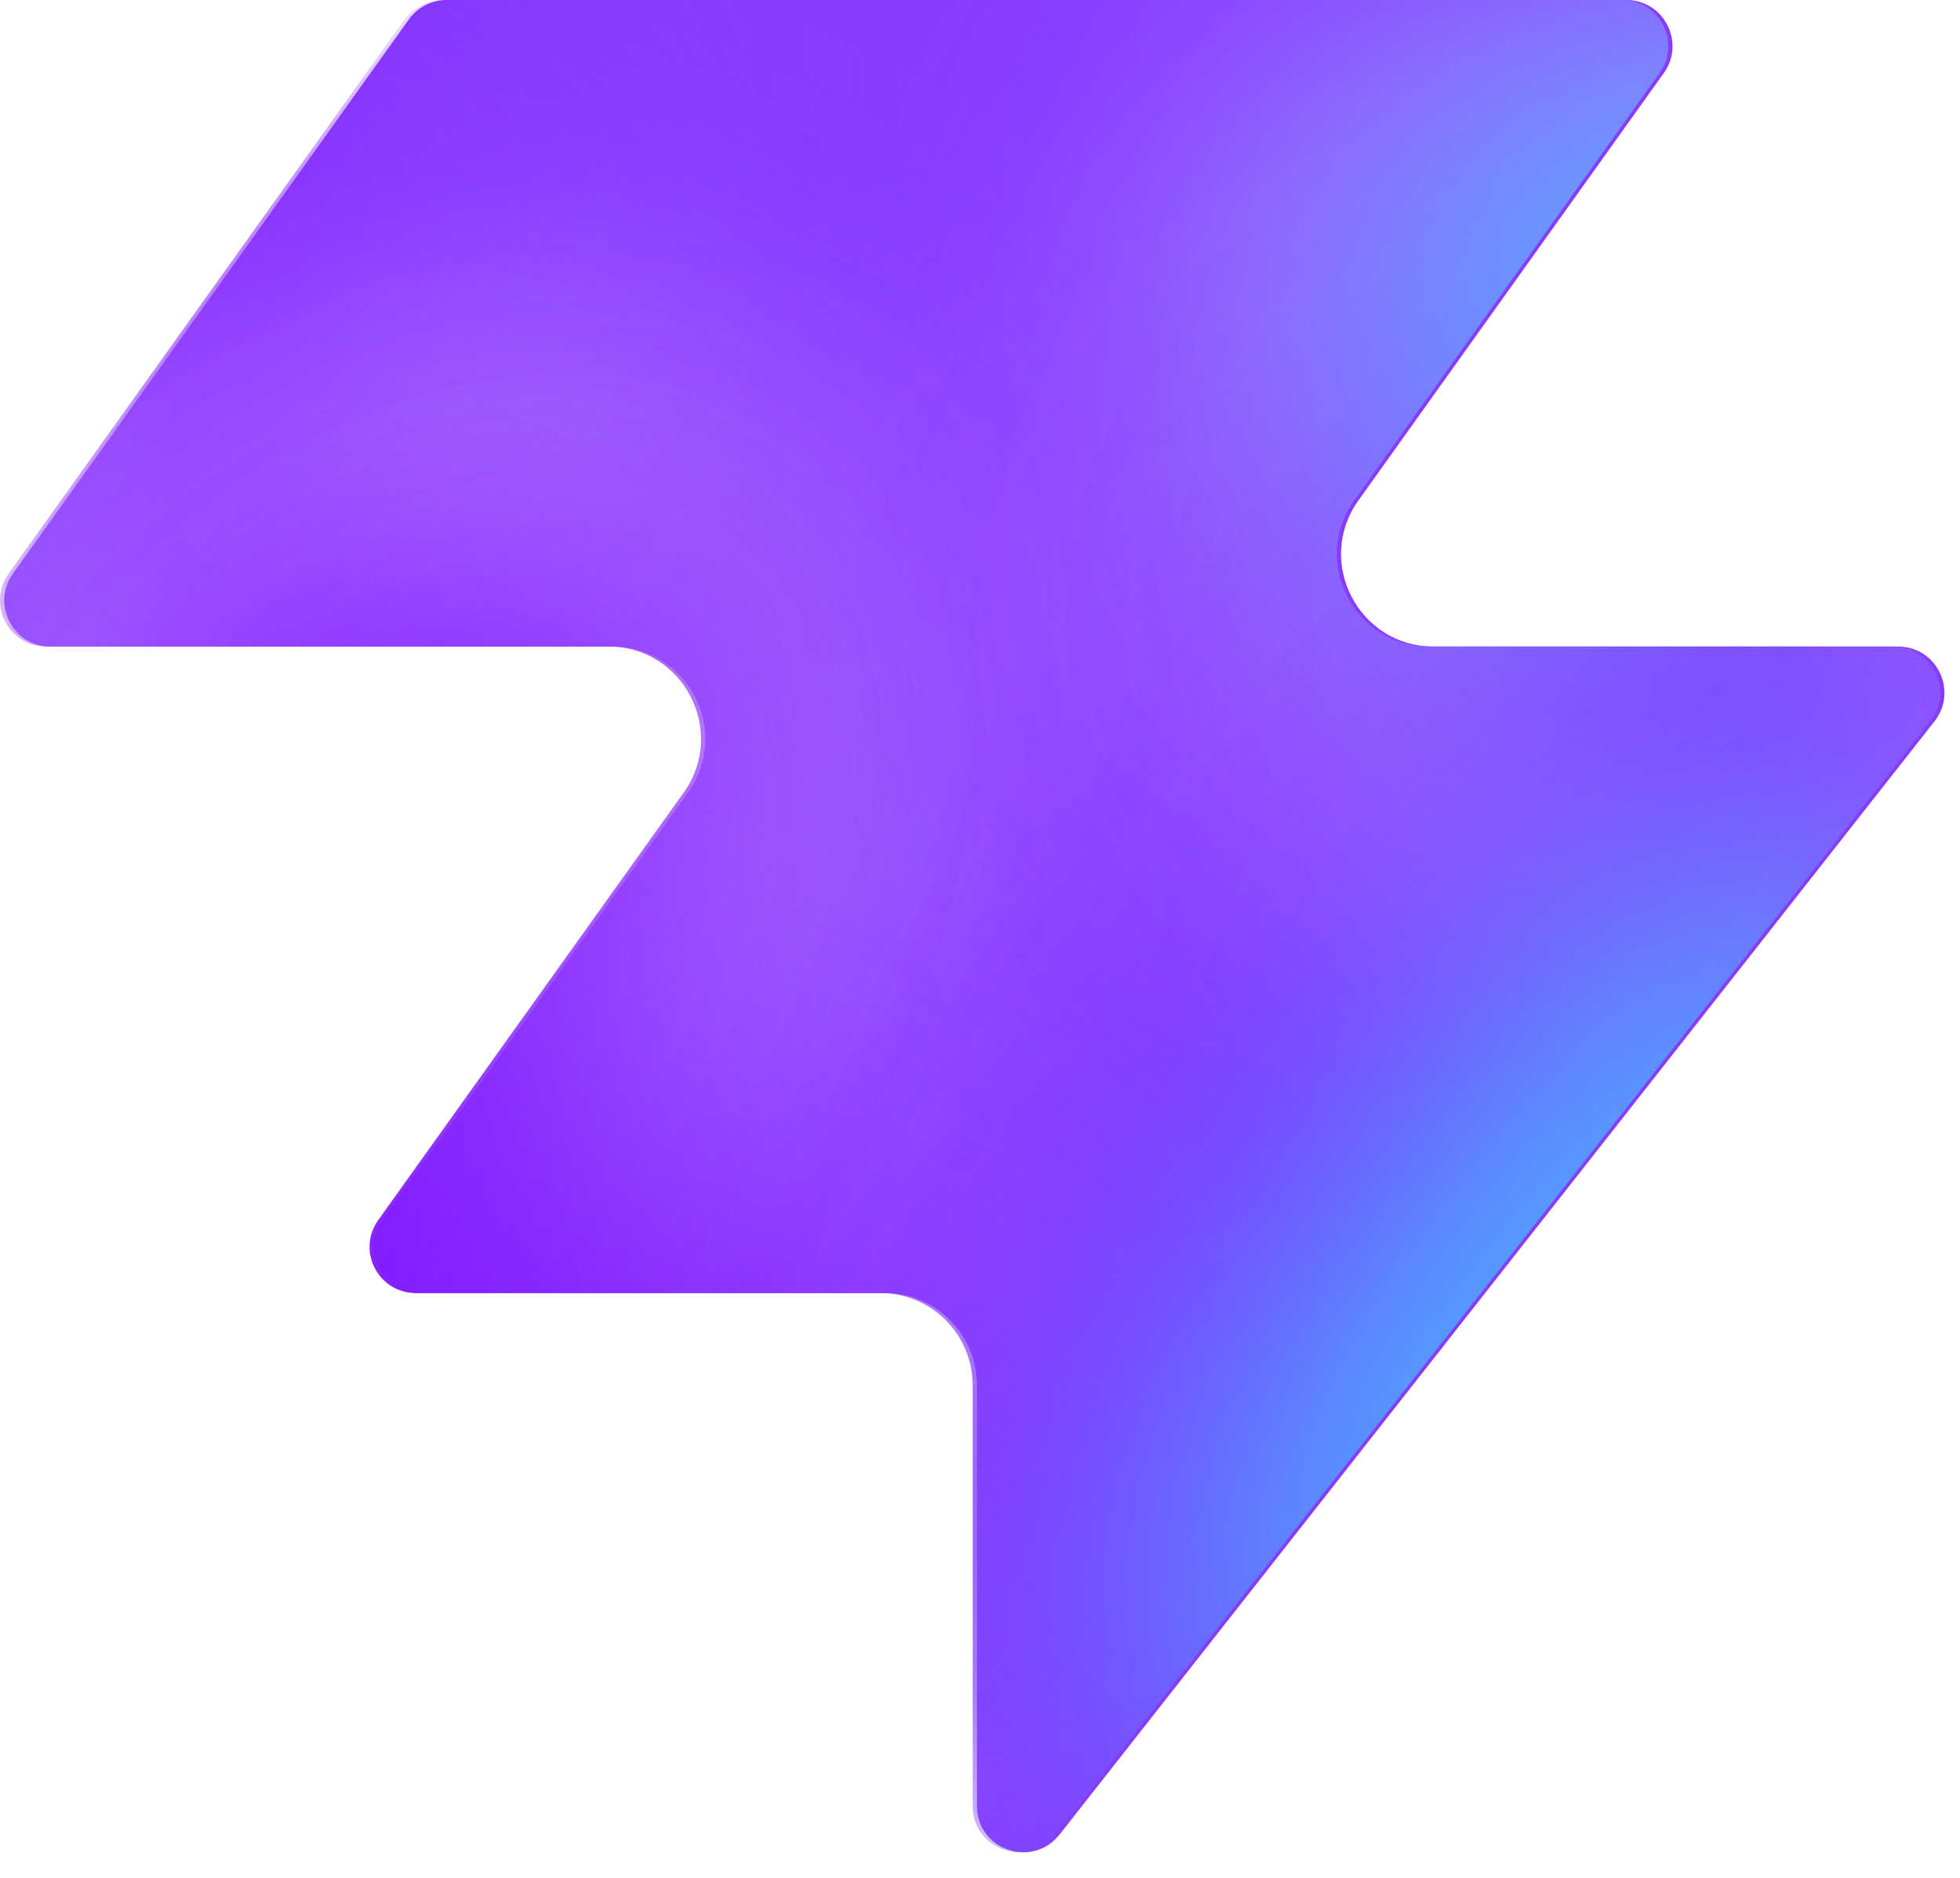
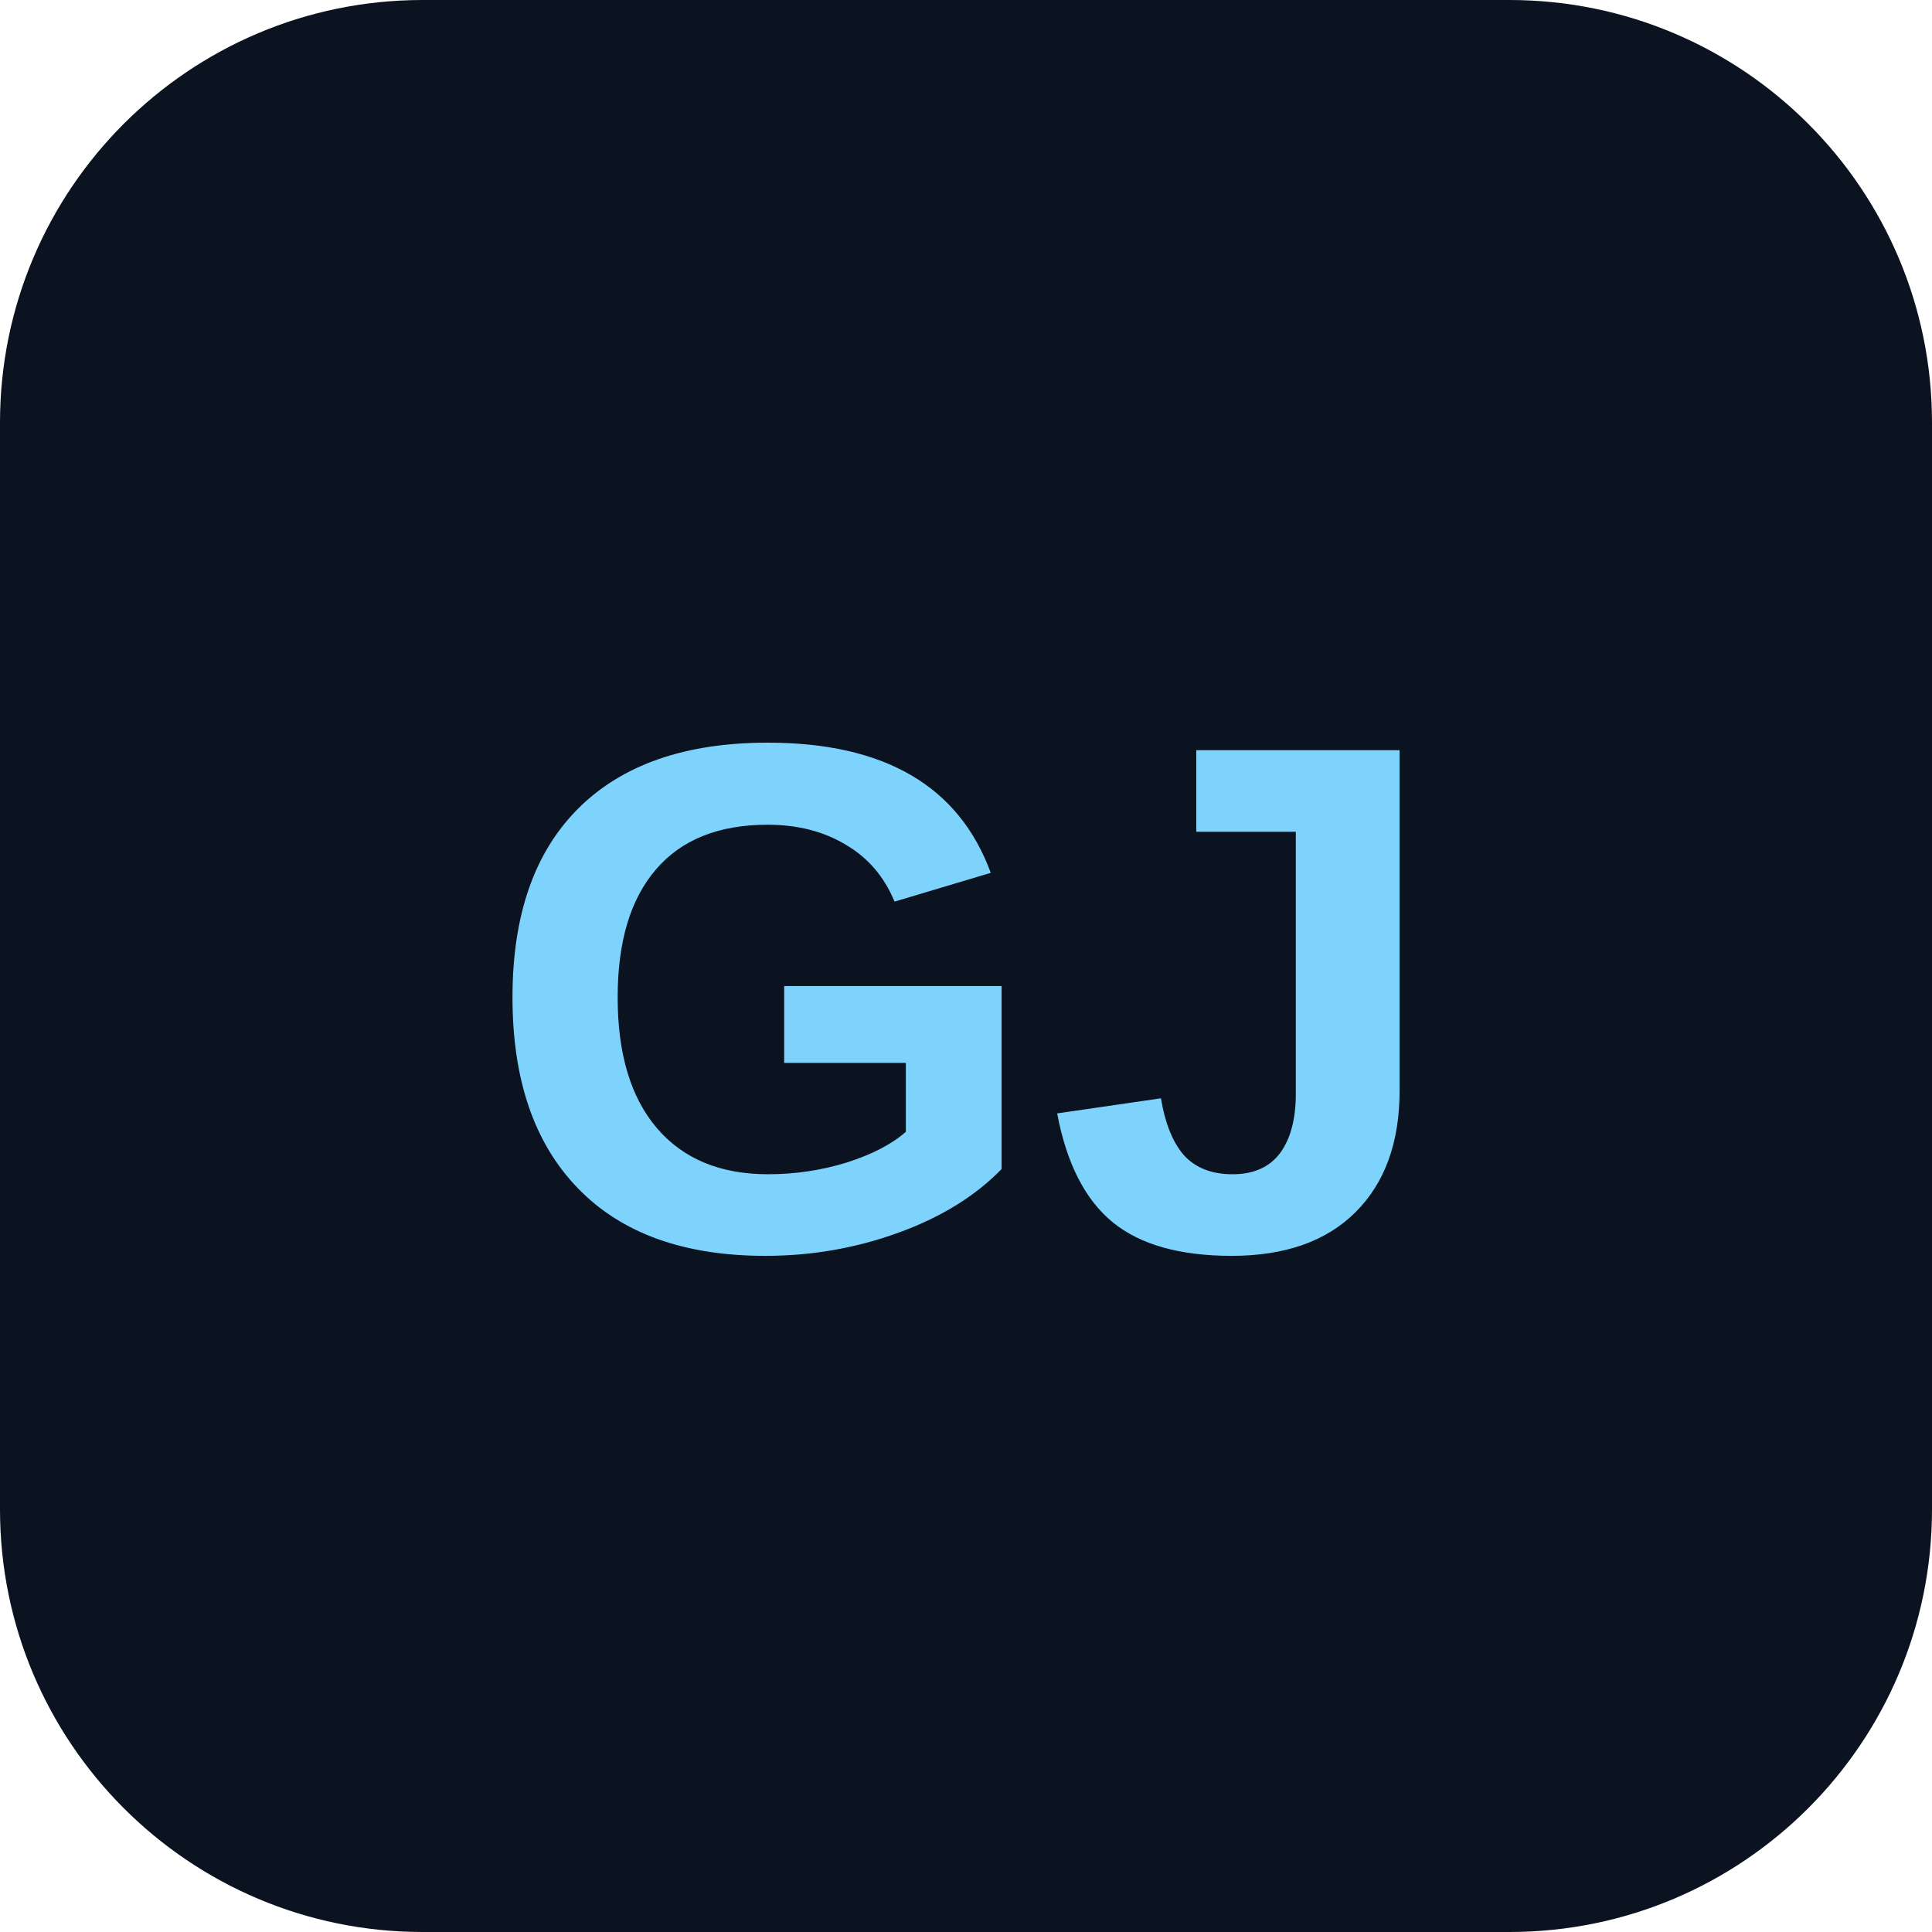
- <svg xmlns="http://www.w3.org/2000/svg" width="48" height="46" fill="none" viewBox="0 0 48 46">
-   <path fill="#863bff" d="M25.946 44.938c-.664.845-2.021.375-2.021-.698V33.937a2.26 2.26 0 0 0-2.262-2.262H10.287c-.92 0-1.456-1.04-.92-1.788l7.48-10.471c1.07-1.497 0-3.578-1.842-3.578H1.237c-.92 0-1.456-1.04-.92-1.788L10.013.474c.214-.297.556-.474.92-.474h28.894c.92 0 1.456 1.04.92 1.788l-7.48 10.471c-1.07 1.498 0 3.579 1.842 3.579h11.377c.943 0 1.473 1.088.89 1.83L25.947 44.94z" style="fill:#863bff;fill:color(display-p3 .525 .23 1);fill-opacity:1" />
-   <mask id="a" width="48" height="46" x="0" y="0" maskUnits="userSpaceOnUse" style="mask-type:alpha">
-     <path fill="#000" d="M25.842 44.938c-.664.844-2.021.375-2.021-.698V33.937a2.26 2.26 0 0 0-2.262-2.262H10.183c-.92 0-1.456-1.04-.92-1.788l7.48-10.471c1.07-1.498 0-3.579-1.842-3.579H1.133c-.92 0-1.456-1.04-.92-1.787L9.91.473c.214-.297.556-.474.92-.474h28.894c.92 0 1.456 1.04.92 1.788l-7.48 10.471c-1.07 1.498 0 3.578 1.842 3.578h11.377c.943 0 1.473 1.088.89 1.832L25.843 44.94z" style="fill:#000;fill-opacity:1" />
-   </mask>
-   <g mask="url(#a)">
-     <g filter="url(#b)">
-       <ellipse cx="5.508" cy="14.704" fill="#ede6ff" rx="5.508" ry="14.704" style="fill:#ede6ff;fill:color(display-p3 .927 .903 1);fill-opacity:1" transform="matrix(.00324 1 1 -.00324 -4.47 31.516)" />
-     </g>
-     <g filter="url(#c)">
-       <ellipse cx="10.399" cy="29.851" fill="#ede6ff" rx="10.399" ry="29.851" style="fill:#ede6ff;fill:color(display-p3 .927 .903 1);fill-opacity:1" transform="matrix(.00324 1 1 -.00324 -39.328 7.883)" />
-     </g>
-     <g filter="url(#d)">
-       <ellipse cx="5.508" cy="30.487" fill="#7e14ff" rx="5.508" ry="30.487" style="fill:#7e14ff;fill:color(display-p3 .492 .077 1);fill-opacity:1" transform="rotate(89.814 -25.913 -14.639)scale(1 -1)" />
-     </g>
-     <g filter="url(#e)">
-       <ellipse cx="5.508" cy="30.599" fill="#7e14ff" rx="5.508" ry="30.599" style="fill:#7e14ff;fill:color(display-p3 .492 .077 1);fill-opacity:1" transform="rotate(89.814 -32.644 -3.334)scale(1 -1)" />
-     </g>
-     <g filter="url(#f)">
-       <ellipse cx="5.508" cy="30.599" fill="#7e14ff" rx="5.508" ry="30.599" style="fill:#7e14ff;fill:color(display-p3 .492 .077 1);fill-opacity:1" transform="matrix(.00324 1 1 -.00324 -34.34 30.47)" />
-     </g>
-     <g filter="url(#g)">
-       <ellipse cx="14.072" cy="22.078" fill="#ede6ff" rx="14.072" ry="22.078" style="fill:#ede6ff;fill:color(display-p3 .927 .903 1);fill-opacity:1" transform="rotate(93.35 24.506 48.493)scale(-1 1)" />
-     </g>
-     <g filter="url(#h)">
-       <ellipse cx="3.47" cy="21.501" fill="#7e14ff" rx="3.47" ry="21.501" style="fill:#7e14ff;fill:color(display-p3 .492 .077 1);fill-opacity:1" transform="rotate(89.009 28.708 47.59)scale(-1 1)" />
-     </g>
-     <g filter="url(#i)">
-       <ellipse cx="3.47" cy="21.501" fill="#7e14ff" rx="3.47" ry="21.501" style="fill:#7e14ff;fill:color(display-p3 .492 .077 1);fill-opacity:1" transform="rotate(89.009 28.708 47.59)scale(-1 1)" />
-     </g>
-     <g filter="url(#j)">
-       <ellipse cx=".387" cy="8.972" fill="#7e14ff" rx="4.407" ry="29.108" style="fill:#7e14ff;fill:color(display-p3 .492 .077 1);fill-opacity:1" transform="rotate(39.51 .387 8.972)" />
-     </g>
-     <g filter="url(#k)">
-       <ellipse cx="47.523" cy="-6.092" fill="#7e14ff" rx="4.407" ry="29.108" style="fill:#7e14ff;fill:color(display-p3 .492 .077 1);fill-opacity:1" transform="rotate(37.892 47.523 -6.092)" />
-     </g>
-     <g filter="url(#l)">
-       <ellipse cx="41.412" cy="6.333" fill="#47bfff" rx="5.971" ry="9.665" style="fill:#47bfff;fill:color(display-p3 .28 .748 1);fill-opacity:1" transform="rotate(37.892 41.412 6.333)" />
-     </g>
-     <g filter="url(#m)">
-       <ellipse cx="-1.879" cy="38.332" fill="#7e14ff" rx="4.407" ry="29.108" style="fill:#7e14ff;fill:color(display-p3 .492 .077 1);fill-opacity:1" transform="rotate(37.892 -1.88 38.332)" />
-     </g>
-     <g filter="url(#n)">
-       <ellipse cx="-1.879" cy="38.332" fill="#7e14ff" rx="4.407" ry="29.108" style="fill:#7e14ff;fill:color(display-p3 .492 .077 1);fill-opacity:1" transform="rotate(37.892 -1.88 38.332)" />
-     </g>
-     <g filter="url(#o)">
-       <ellipse cx="35.651" cy="29.907" fill="#7e14ff" rx="4.407" ry="29.108" style="fill:#7e14ff;fill:color(display-p3 .492 .077 1);fill-opacity:1" transform="rotate(37.892 35.651 29.907)" />
-     </g>
-     <g filter="url(#p)">
-       <ellipse cx="38.418" cy="32.4" fill="#47bfff" rx="5.971" ry="15.297" style="fill:#47bfff;fill:color(display-p3 .28 .748 1);fill-opacity:1" transform="rotate(37.892 38.418 32.4)" />
-     </g>
-   </g>
-   <defs>
-     <filter id="b" width="60.045" height="41.654" x="-19.77" y="16.149" color-interpolation-filters="sRGB" filterUnits="userSpaceOnUse">
-       <feFlood flood-opacity="0" result="BackgroundImageFix" />
-       <feBlend in="SourceGraphic" in2="BackgroundImageFix" result="shape" />
-       <feGaussianBlur result="effect1_foregroundBlur_2002_17158" stdDeviation="7.659" />
-     </filter>
-     <filter id="c" width="90.34" height="51.437" x="-54.613" y="-7.533" color-interpolation-filters="sRGB" filterUnits="userSpaceOnUse">
-       <feFlood flood-opacity="0" result="BackgroundImageFix" />
-       <feBlend in="SourceGraphic" in2="BackgroundImageFix" result="shape" />
-       <feGaussianBlur result="effect1_foregroundBlur_2002_17158" stdDeviation="7.659" />
-     </filter>
-     <filter id="d" width="79.355" height="29.4" x="-49.64" y="2.03" color-interpolation-filters="sRGB" filterUnits="userSpaceOnUse">
-       <feFlood flood-opacity="0" result="BackgroundImageFix" />
-       <feBlend in="SourceGraphic" in2="BackgroundImageFix" result="shape" />
-       <feGaussianBlur result="effect1_foregroundBlur_2002_17158" stdDeviation="4.596" />
-     </filter>
-     <filter id="e" width="79.579" height="29.4" x="-45.045" y="20.029" color-interpolation-filters="sRGB" filterUnits="userSpaceOnUse">
-       <feFlood flood-opacity="0" result="BackgroundImageFix" />
-       <feBlend in="SourceGraphic" in2="BackgroundImageFix" result="shape" />
-       <feGaussianBlur result="effect1_foregroundBlur_2002_17158" stdDeviation="4.596" />
-     </filter>
-     <filter id="f" width="79.579" height="29.4" x="-43.513" y="21.178" color-interpolation-filters="sRGB" filterUnits="userSpaceOnUse">
-       <feFlood flood-opacity="0" result="BackgroundImageFix" />
-       <feBlend in="SourceGraphic" in2="BackgroundImageFix" result="shape" />
-       <feGaussianBlur result="effect1_foregroundBlur_2002_17158" stdDeviation="4.596" />
-     </filter>
-     <filter id="g" width="74.749" height="58.852" x="15.756" y="-17.901" color-interpolation-filters="sRGB" filterUnits="userSpaceOnUse">
-       <feFlood flood-opacity="0" result="BackgroundImageFix" />
-       <feBlend in="SourceGraphic" in2="BackgroundImageFix" result="shape" />
-       <feGaussianBlur result="effect1_foregroundBlur_2002_17158" stdDeviation="7.659" />
-     </filter>
-     <filter id="h" width="61.377" height="25.362" x="23.548" y="2.284" color-interpolation-filters="sRGB" filterUnits="userSpaceOnUse">
-       <feFlood flood-opacity="0" result="BackgroundImageFix" />
-       <feBlend in="SourceGraphic" in2="BackgroundImageFix" result="shape" />
-       <feGaussianBlur result="effect1_foregroundBlur_2002_17158" stdDeviation="4.596" />
-     </filter>
-     <filter id="i" width="61.377" height="25.362" x="23.548" y="2.284" color-interpolation-filters="sRGB" filterUnits="userSpaceOnUse">
-       <feFlood flood-opacity="0" result="BackgroundImageFix" />
-       <feBlend in="SourceGraphic" in2="BackgroundImageFix" result="shape" />
-       <feGaussianBlur result="effect1_foregroundBlur_2002_17158" stdDeviation="4.596" />
-     </filter>
-     <filter id="j" width="56.045" height="63.649" x="-27.636" y="-22.853" color-interpolation-filters="sRGB" filterUnits="userSpaceOnUse">
-       <feFlood flood-opacity="0" result="BackgroundImageFix" />
-       <feBlend in="SourceGraphic" in2="BackgroundImageFix" result="shape" />
-       <feGaussianBlur result="effect1_foregroundBlur_2002_17158" stdDeviation="4.596" />
-     </filter>
-     <filter id="k" width="54.814" height="64.646" x="20.116" y="-38.415" color-interpolation-filters="sRGB" filterUnits="userSpaceOnUse">
-       <feFlood flood-opacity="0" result="BackgroundImageFix" />
-       <feBlend in="SourceGraphic" in2="BackgroundImageFix" result="shape" />
-       <feGaussianBlur result="effect1_foregroundBlur_2002_17158" stdDeviation="4.596" />
-     </filter>
-     <filter id="l" width="33.541" height="35.313" x="24.641" y="-11.323" color-interpolation-filters="sRGB" filterUnits="userSpaceOnUse">
-       <feFlood flood-opacity="0" result="BackgroundImageFix" />
-       <feBlend in="SourceGraphic" in2="BackgroundImageFix" result="shape" />
-       <feGaussianBlur result="effect1_foregroundBlur_2002_17158" stdDeviation="4.596" />
-     </filter>
-     <filter id="m" width="54.814" height="64.646" x="-29.286" y="6.009" color-interpolation-filters="sRGB" filterUnits="userSpaceOnUse">
-       <feFlood flood-opacity="0" result="BackgroundImageFix" />
-       <feBlend in="SourceGraphic" in2="BackgroundImageFix" result="shape" />
-       <feGaussianBlur result="effect1_foregroundBlur_2002_17158" stdDeviation="4.596" />
-     </filter>
-     <filter id="n" width="54.814" height="64.646" x="-29.286" y="6.009" color-interpolation-filters="sRGB" filterUnits="userSpaceOnUse">
-       <feFlood flood-opacity="0" result="BackgroundImageFix" />
-       <feBlend in="SourceGraphic" in2="BackgroundImageFix" result="shape" />
-       <feGaussianBlur result="effect1_foregroundBlur_2002_17158" stdDeviation="4.596" />
-     </filter>
-     <filter id="o" width="54.814" height="64.646" x="8.244" y="-2.416" color-interpolation-filters="sRGB" filterUnits="userSpaceOnUse">
-       <feFlood flood-opacity="0" result="BackgroundImageFix" />
-       <feBlend in="SourceGraphic" in2="BackgroundImageFix" result="shape" />
-       <feGaussianBlur result="effect1_foregroundBlur_2002_17158" stdDeviation="4.596" />
-     </filter>
-     <filter id="p" width="39.409" height="43.623" x="18.713" y="10.588" color-interpolation-filters="sRGB" filterUnits="userSpaceOnUse">
-       <feFlood flood-opacity="0" result="BackgroundImageFix" />
-       <feBlend in="SourceGraphic" in2="BackgroundImageFix" result="shape" />
-       <feGaussianBlur result="effect1_foregroundBlur_2002_17158" stdDeviation="4.596" />
-     </filter>
-   </defs>
+ <svg xmlns="http://www.w3.org/2000/svg" viewBox="0 0 64 64">
+   <rect width="64" height="64" rx="14" fill="#0b1220" />
+   <text x="50%" y="54%" text-anchor="middle" dominant-baseline="middle" font-family="Arial, sans-serif" font-size="24" font-weight="700" fill="#7dd3fc">
+     GJ
+   </text>
</svg>
